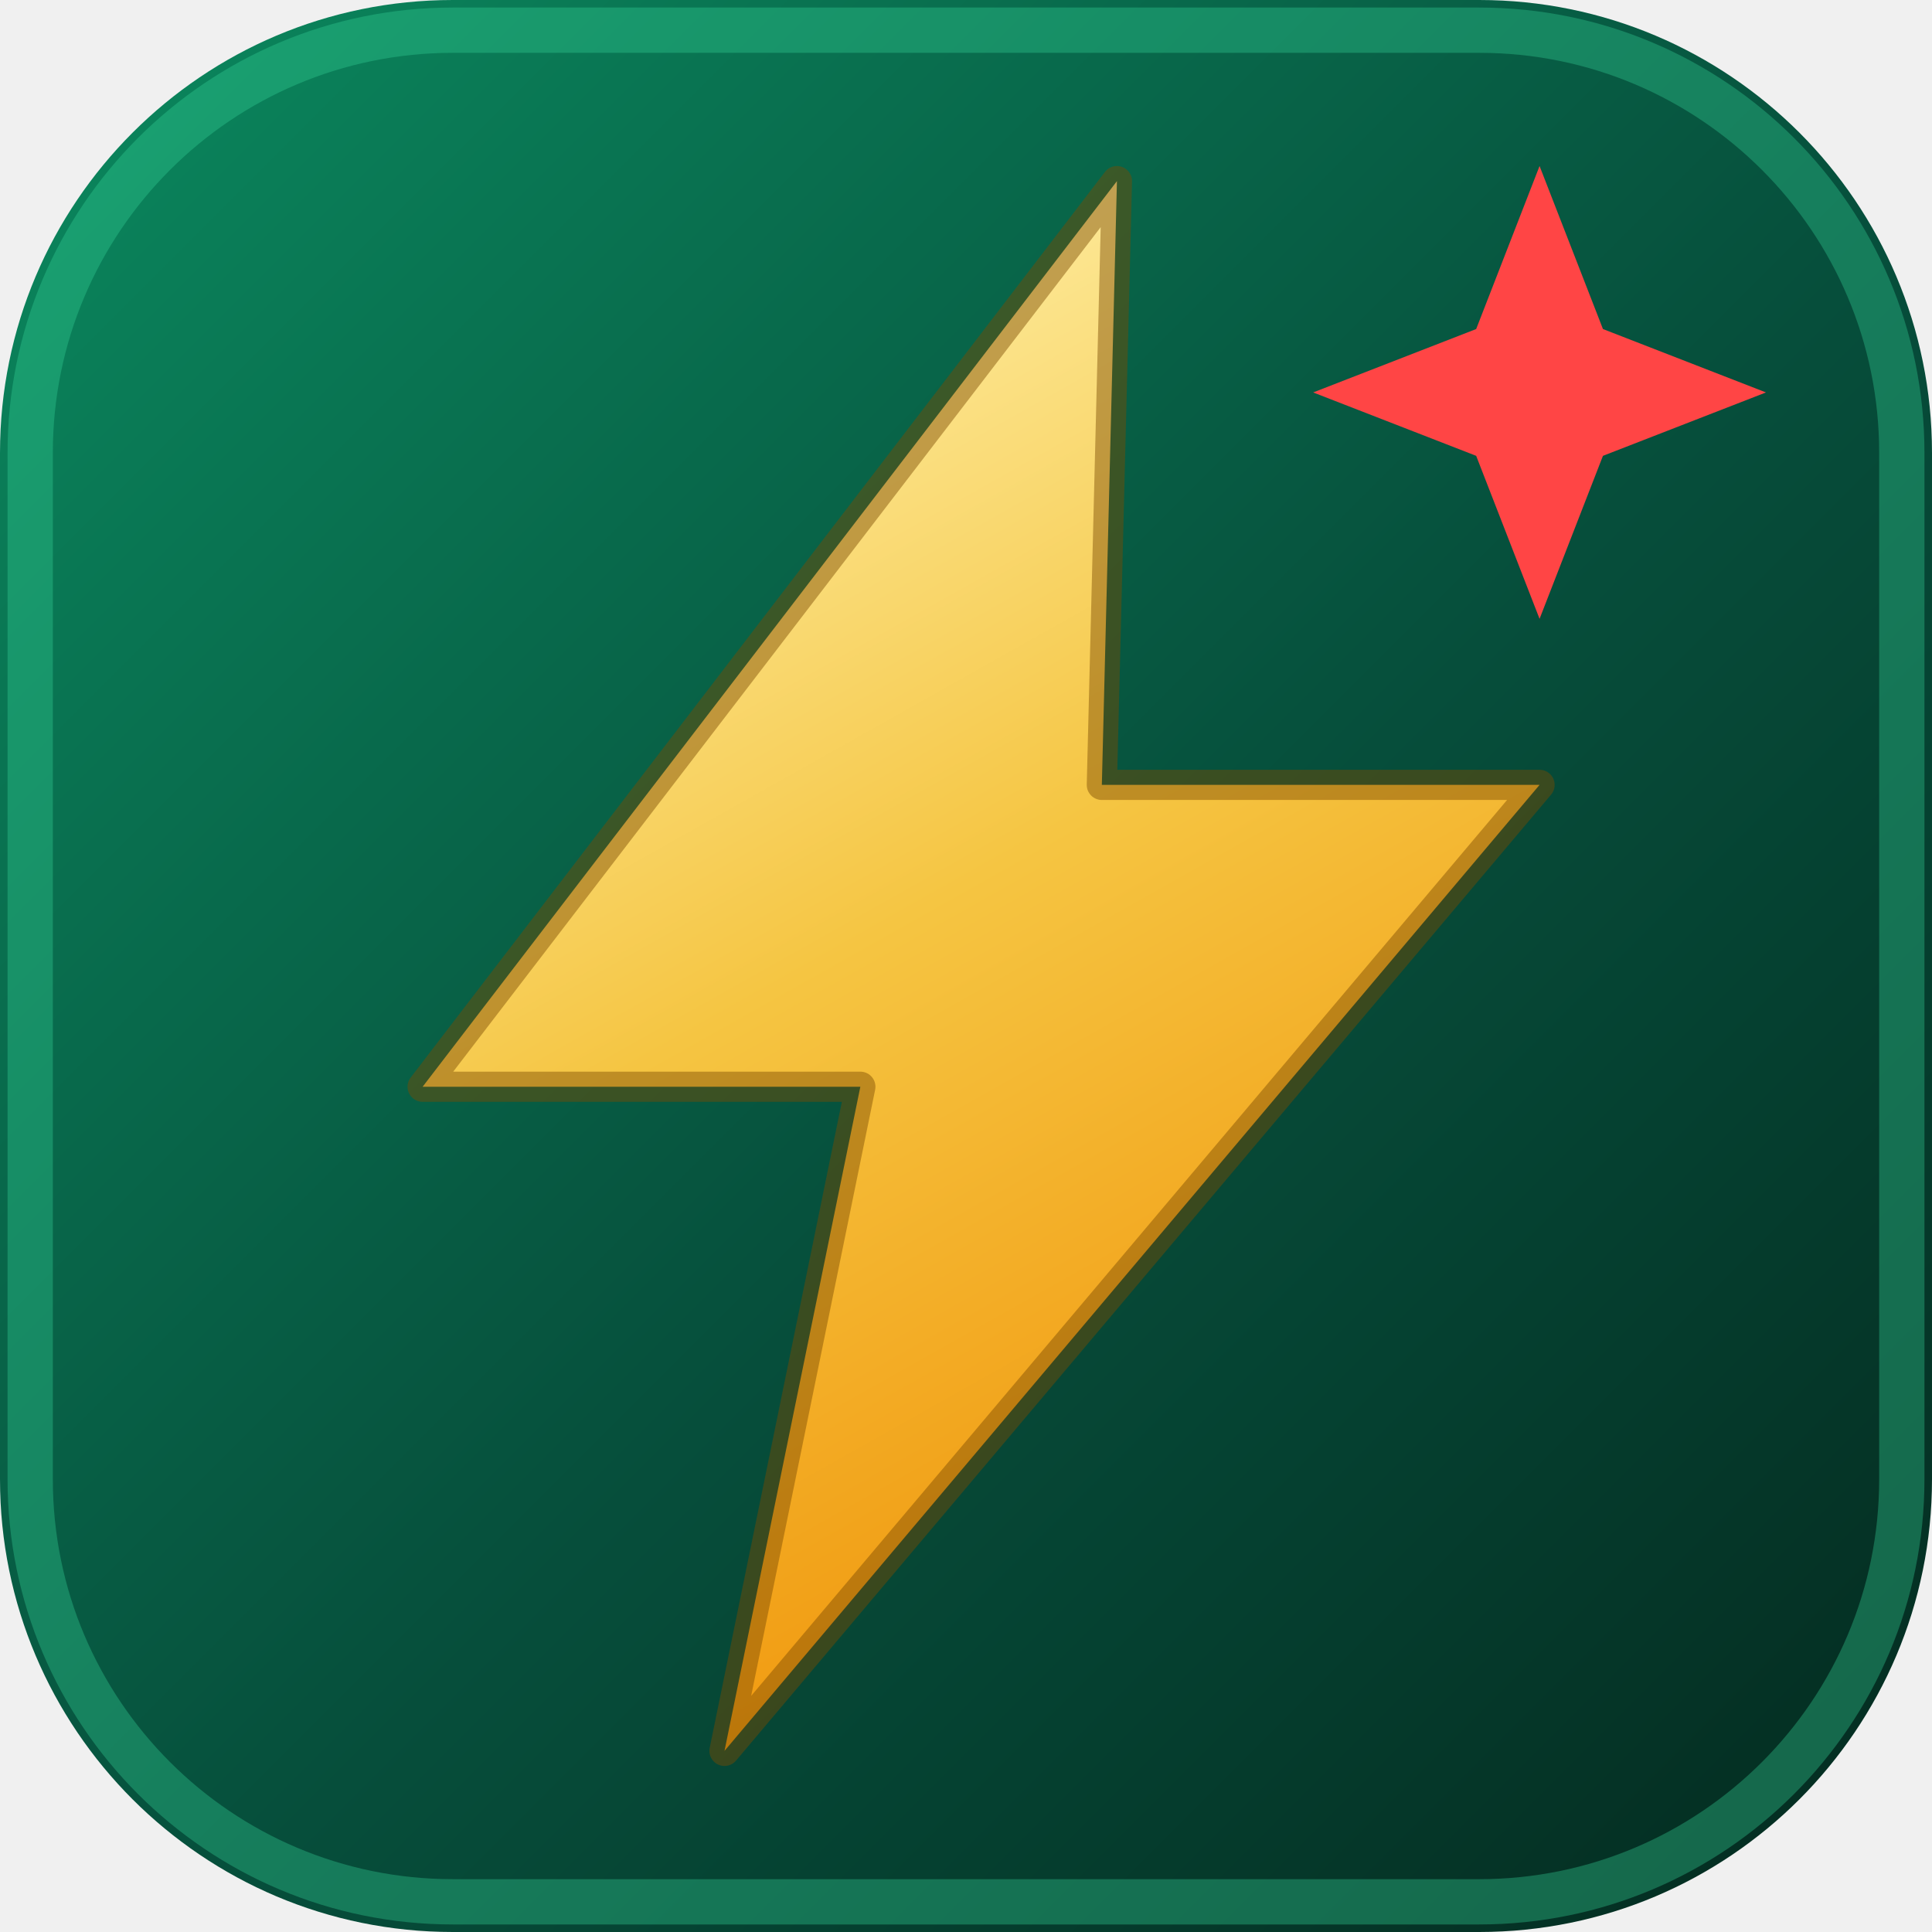
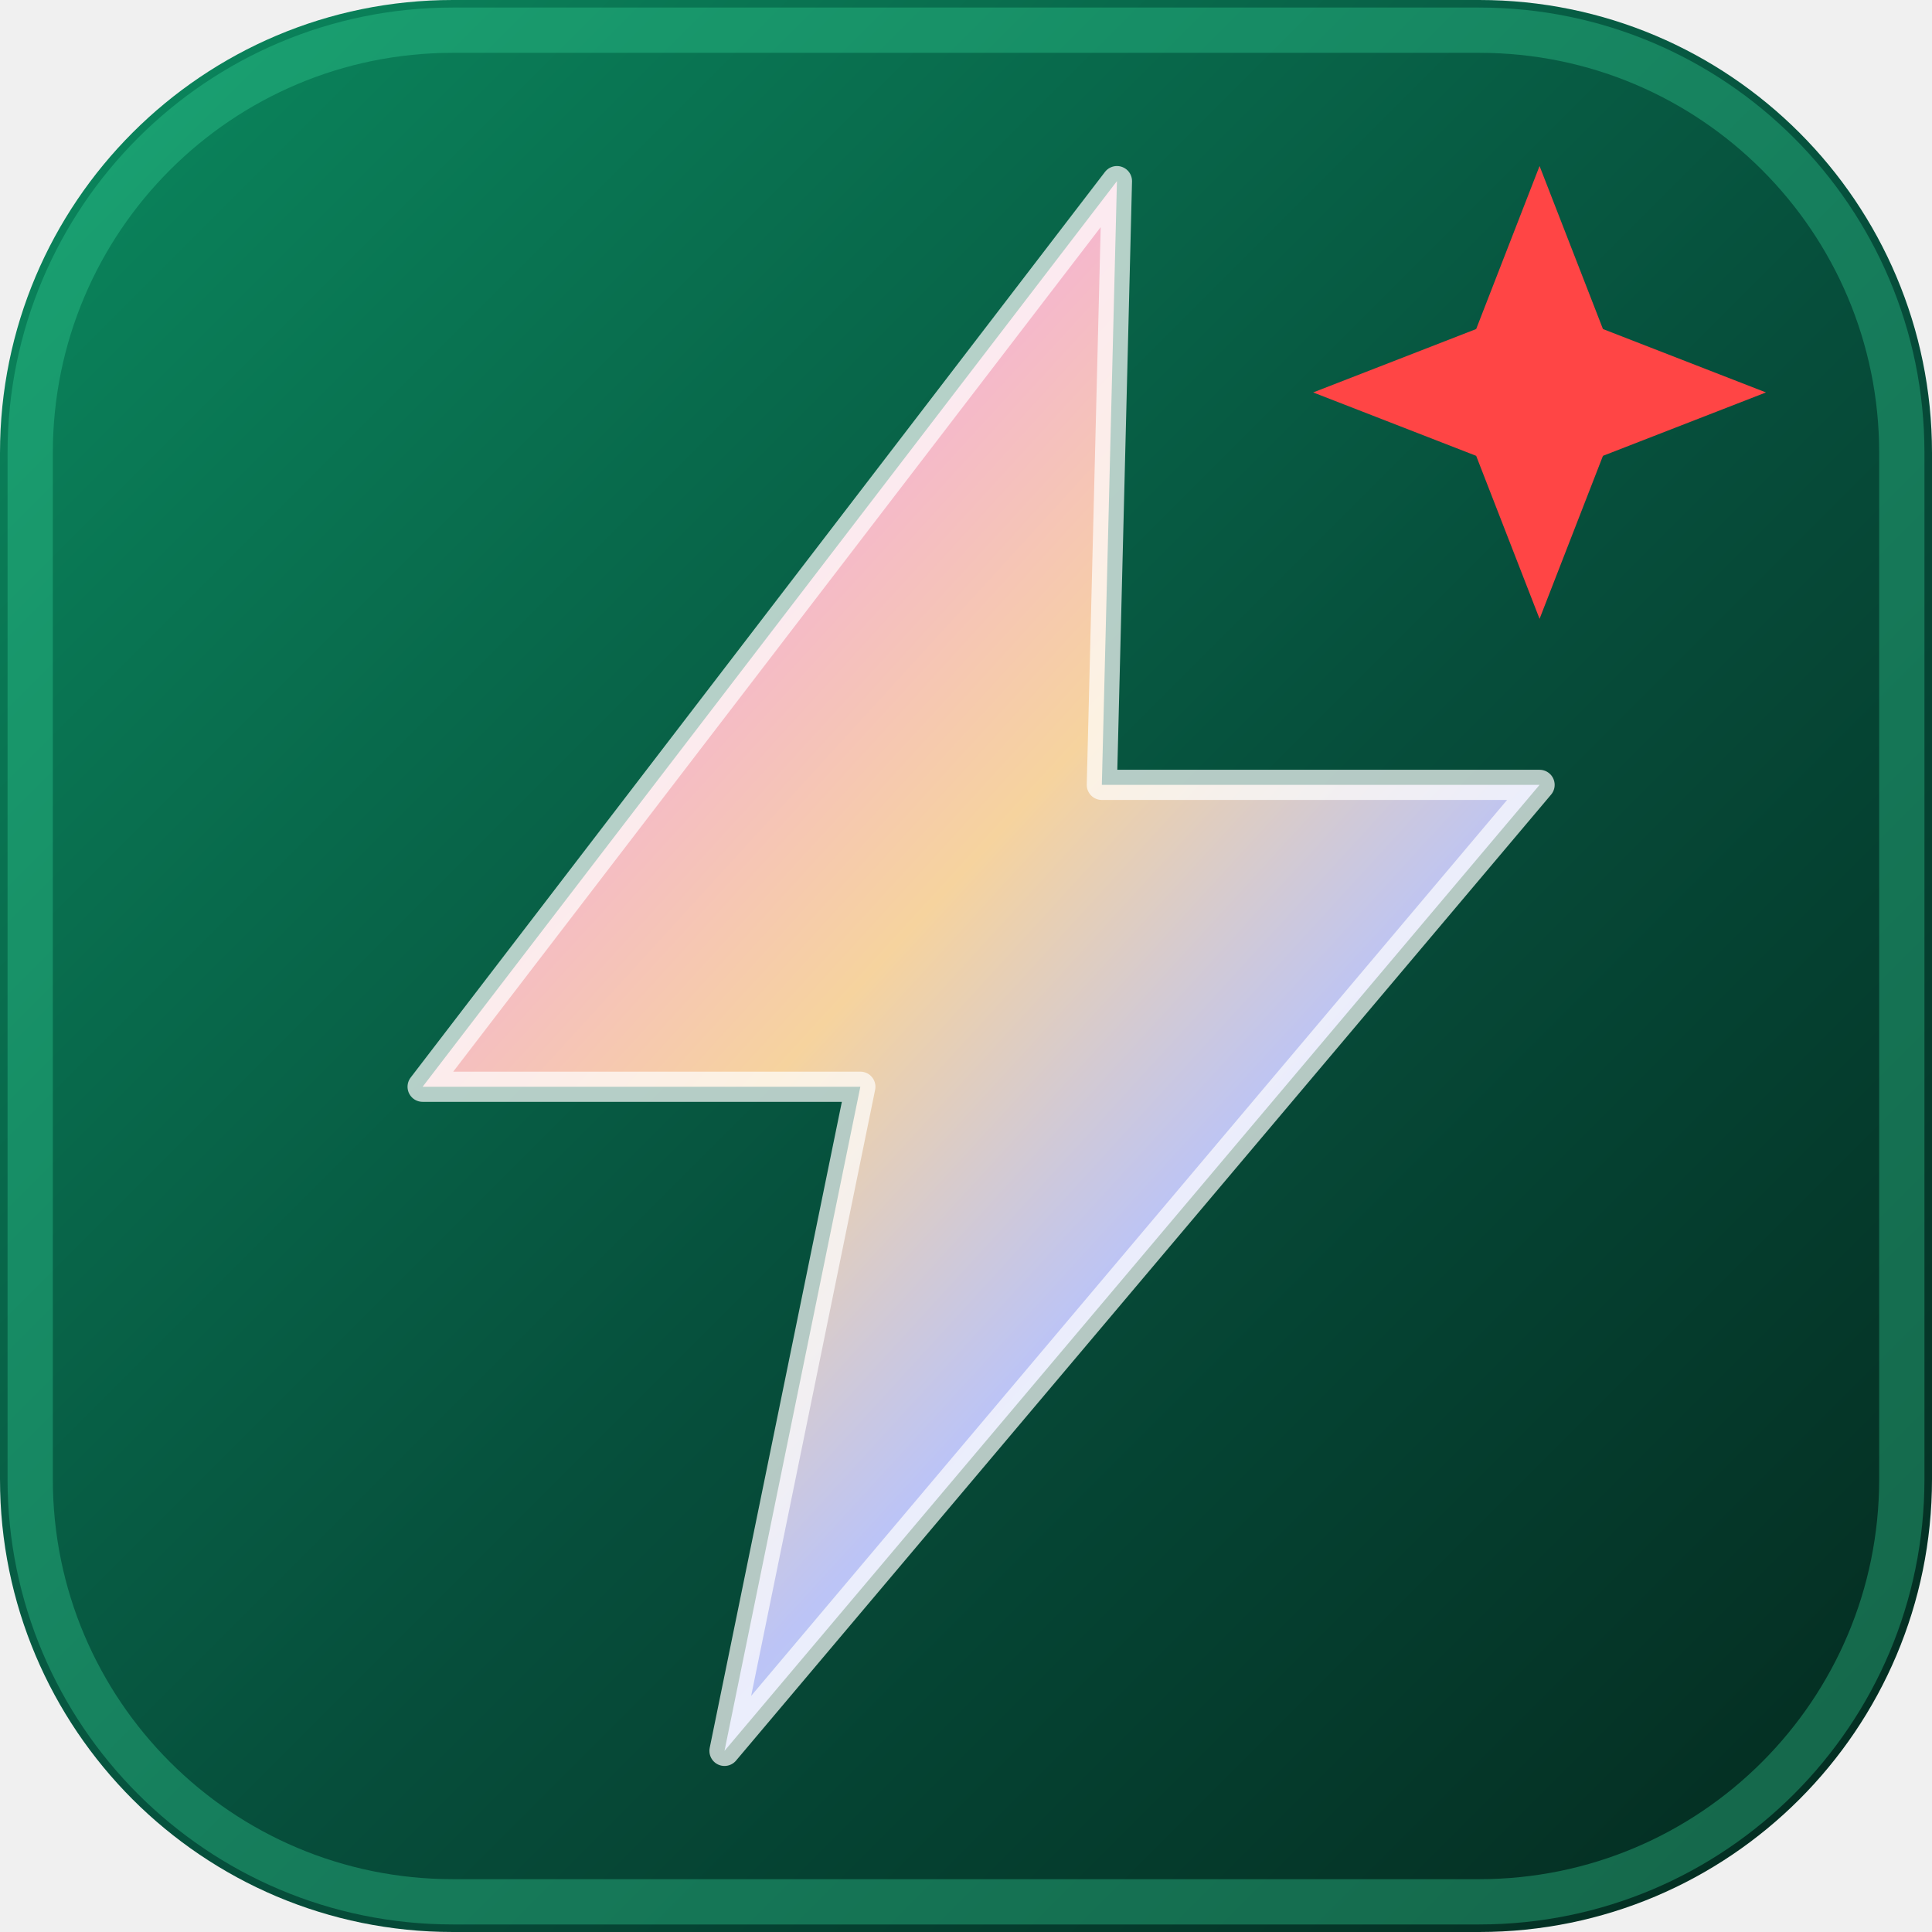
<svg xmlns="http://www.w3.org/2000/svg" viewBox="0 0 64 64">
  <defs>
    <linearGradient id="t" x1="0" y1="0" x2="1" y2="1">
      <stop offset="0" stop-color="#0b8a5f" />
      <stop offset="0.55" stop-color="#064e3b" />
      <stop offset="1" stop-color="#04291e" />
    </linearGradient>
-     <linearGradient id="b" x1="0.3" y1="0" x2="0.7" y2="1">
-       <stop offset="0" stop-color="#fff3b0" />
-       <stop offset="0.45" stop-color="#f5c542" />
-       <stop offset="1" stop-color="#f08c00" />
+     <linearGradient id="b" x1="0.15" y1="0.05" x2="0.85" y2="0.95">
+       <stop offset="0" stop-color="#f7f8fb" />
+       <stop offset="0.22" stop-color="#f5b6cf" />
+       <stop offset="0.45" stop-color="#f6d39e" />
+       <stop offset="0.7" stop-color="#bcc4f6" />
+       <stop offset="1" stop-color="#a5eadb" />
    </linearGradient>
  </defs>
  <rect width="64" height="64" rx="15" fill="url(#t)" />
  <rect x="1" y="1" width="62" height="62" rx="14" fill="none" stroke="#34d399" stroke-opacity="0.35" stroke-width="1.5" />
-   <path d="M37 6 14 36h14.5L24 58l27-32H36.5z" fill="url(#b)" stroke="#7a4a00" stroke-opacity="0.45" stroke-width="1" stroke-linejoin="round" />
+   <path d="M37 6 14 36h14.5L24 58l27-32H36.5z" fill="url(#b)" stroke="#ffffff" stroke-opacity="0.7" stroke-width="1" stroke-linejoin="round" />
  <path d="M51 5.5l2.1 5.4 5.4 2.1-5.4 2.1L51 20.5l-2.1-5.4-5.4-2.1 5.4-2.1z" fill="#ff4545" />
</svg>
